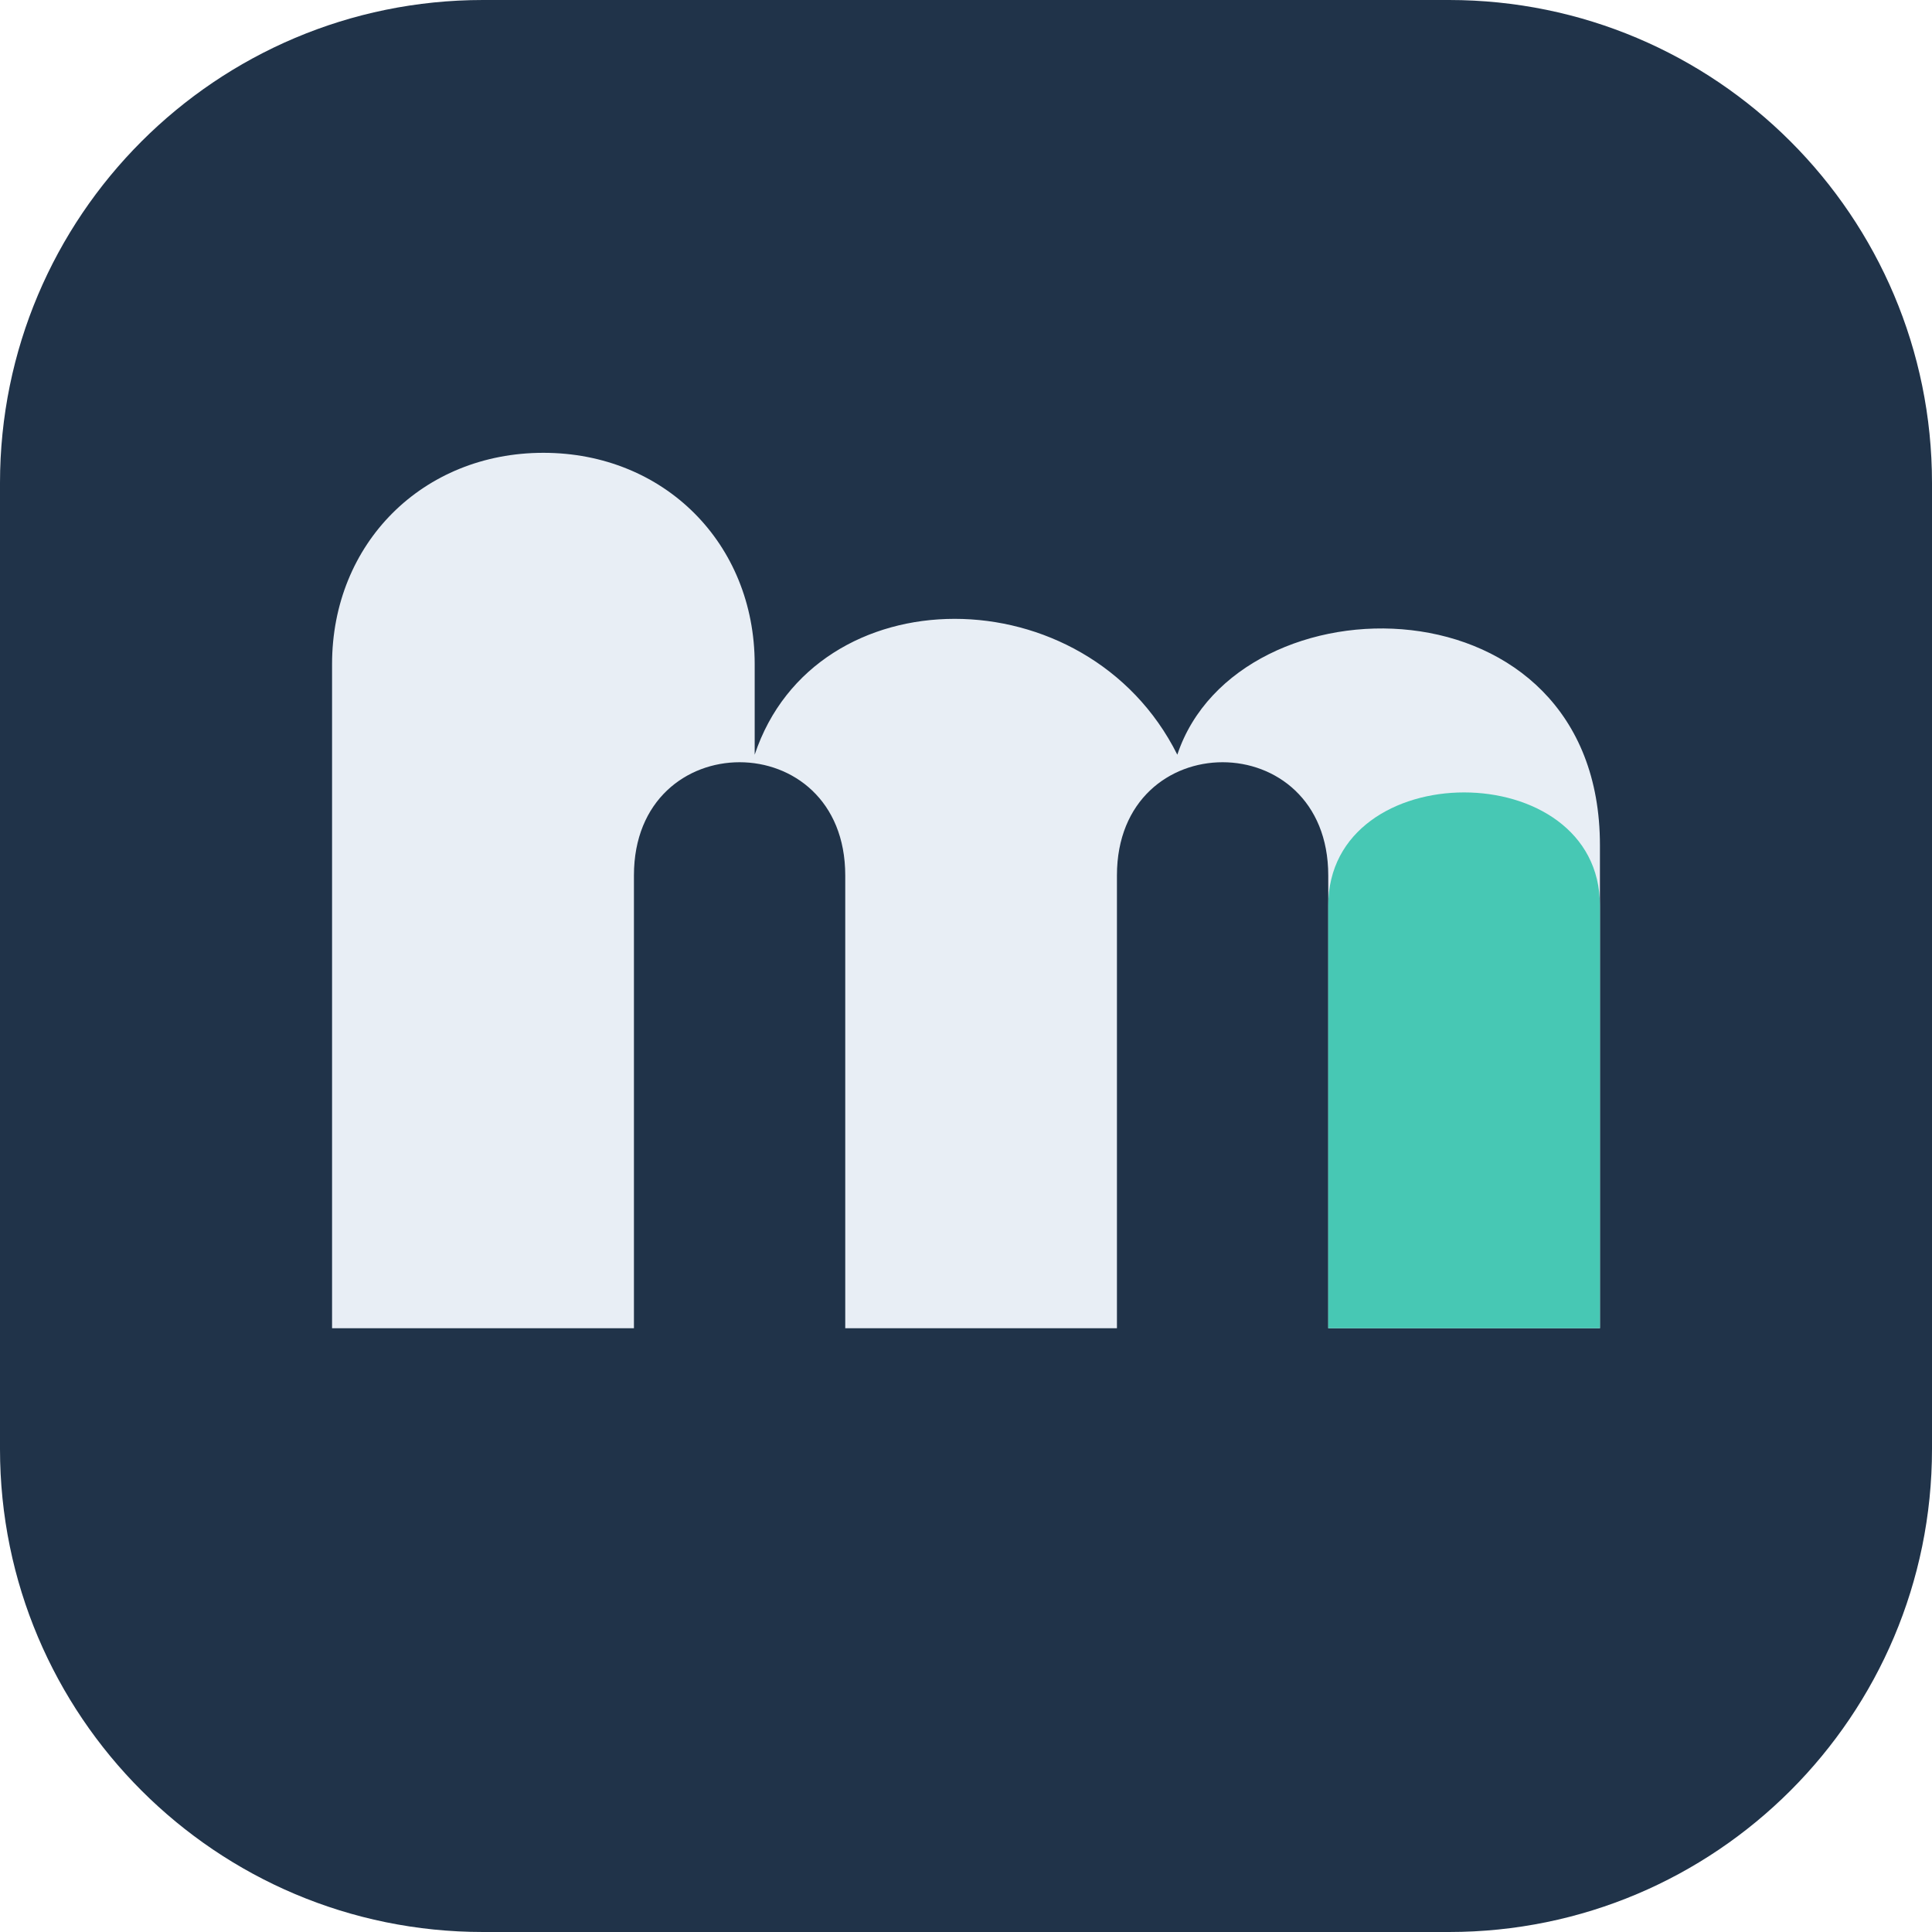
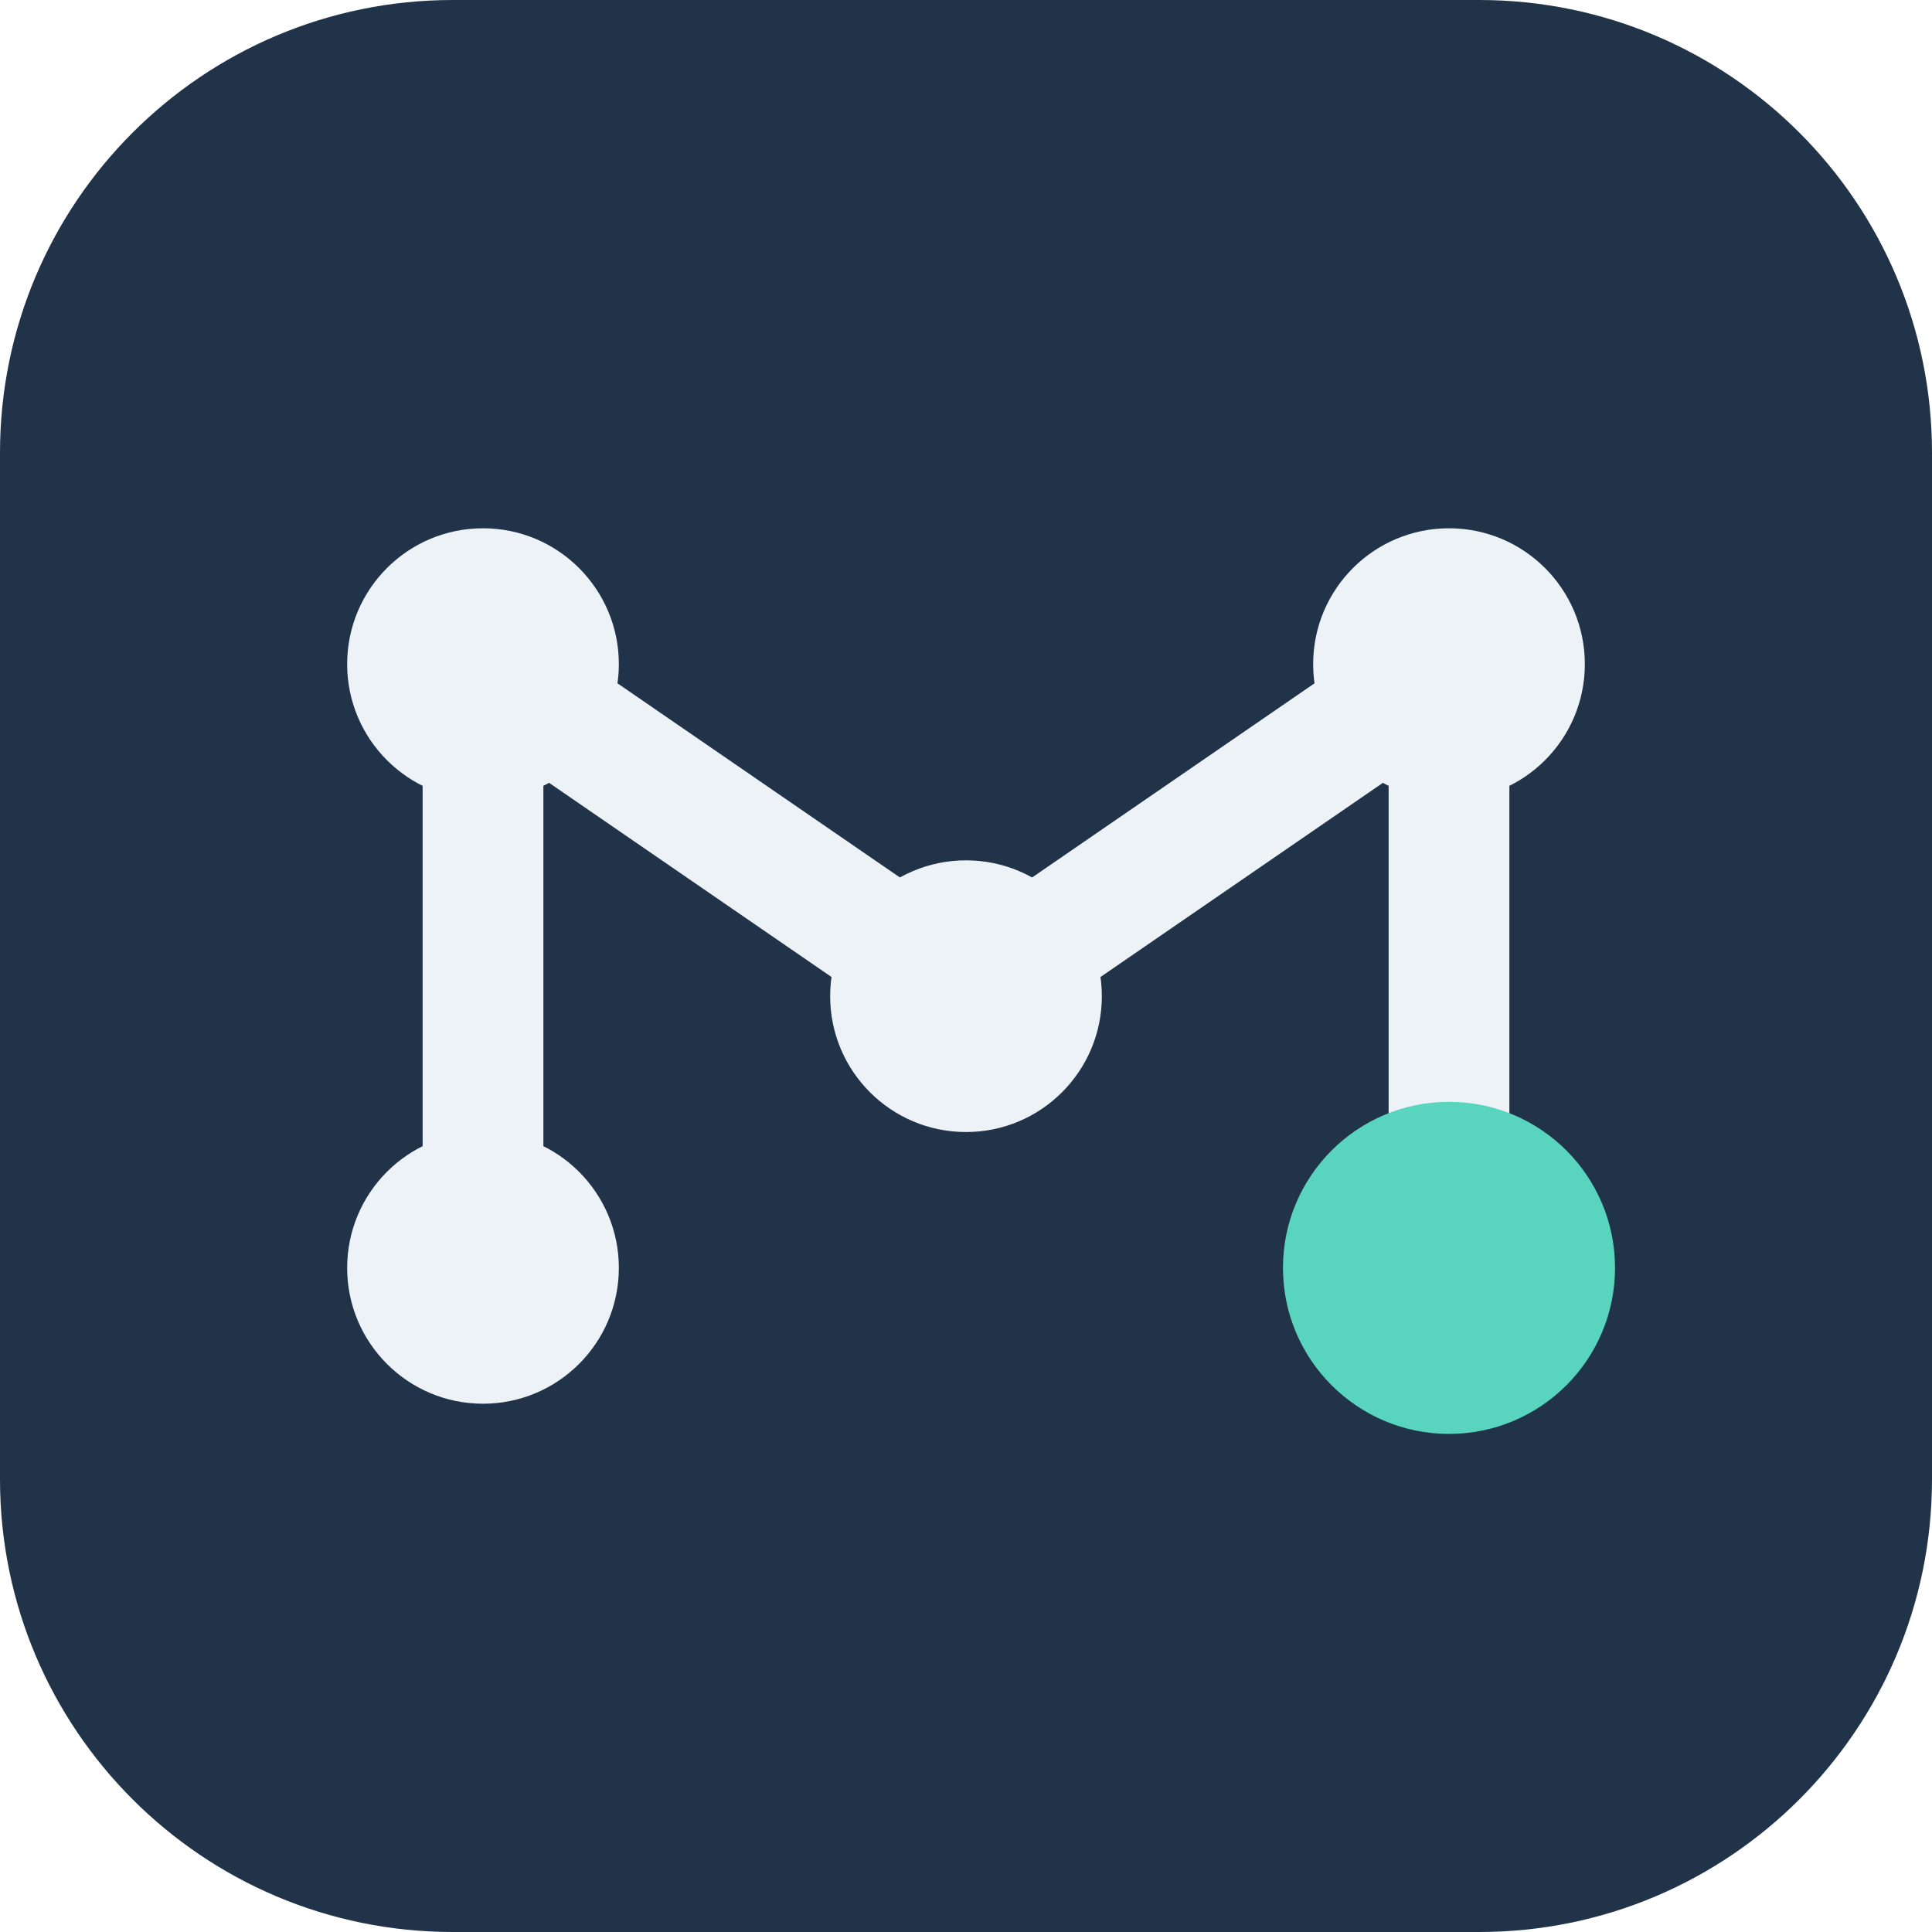
- <svg xmlns="http://www.w3.org/2000/svg" viewBox="0 0 64 64" role="img" aria-label="mini-harness logo">
-   <rect width="64" height="64" rx="16" fill="#203349" />
-   <path d="M11 44V22c0-4 3-7 7-7s7 3 7 7v3c2-6 11-6 14 0 2-6 14-6 14 3v16h-9V29c0-5-7-5-7 0v15h-9V29c0-5-7-5-7 0v15Z" fill="#e8eef5" />
-   <path d="M44 30c0-5 9-5 9 0v14h-9Z" fill="#47c8b4" />
+ <svg xmlns="http://www.w3.org/2000/svg" viewBox="0 0 64 64" role="img" aria-label="mini-harness">
+   <style>
+     .tile{fill:#203349}.edge{stroke:#edf2f7}.node{fill:#edf2f7}.accent{fill:#58d4bf}
+     @media(prefers-color-scheme:dark){.tile{fill:#dfeaf2}.edge{stroke:#263c51}.node{fill:#263c51}.accent{fill:#0e8878}}
+   </style>
+   <rect class="tile" width="64" height="64" rx="15" />
+   <path class="edge" d="M16 42V22l16 11 16-11v20" fill="none" stroke-width="4" stroke-linejoin="round" />
+   <g class="node">
+     <circle cx="16" cy="22" r="4.5" />
+     <circle cx="16" cy="42" r="4.5" />
+     <circle cx="32" cy="33" r="4.5" />
+     <circle cx="48" cy="22" r="4.5" />
+   </g>
+   <circle class="accent" cx="48" cy="42" r="5.5" />
</svg>
